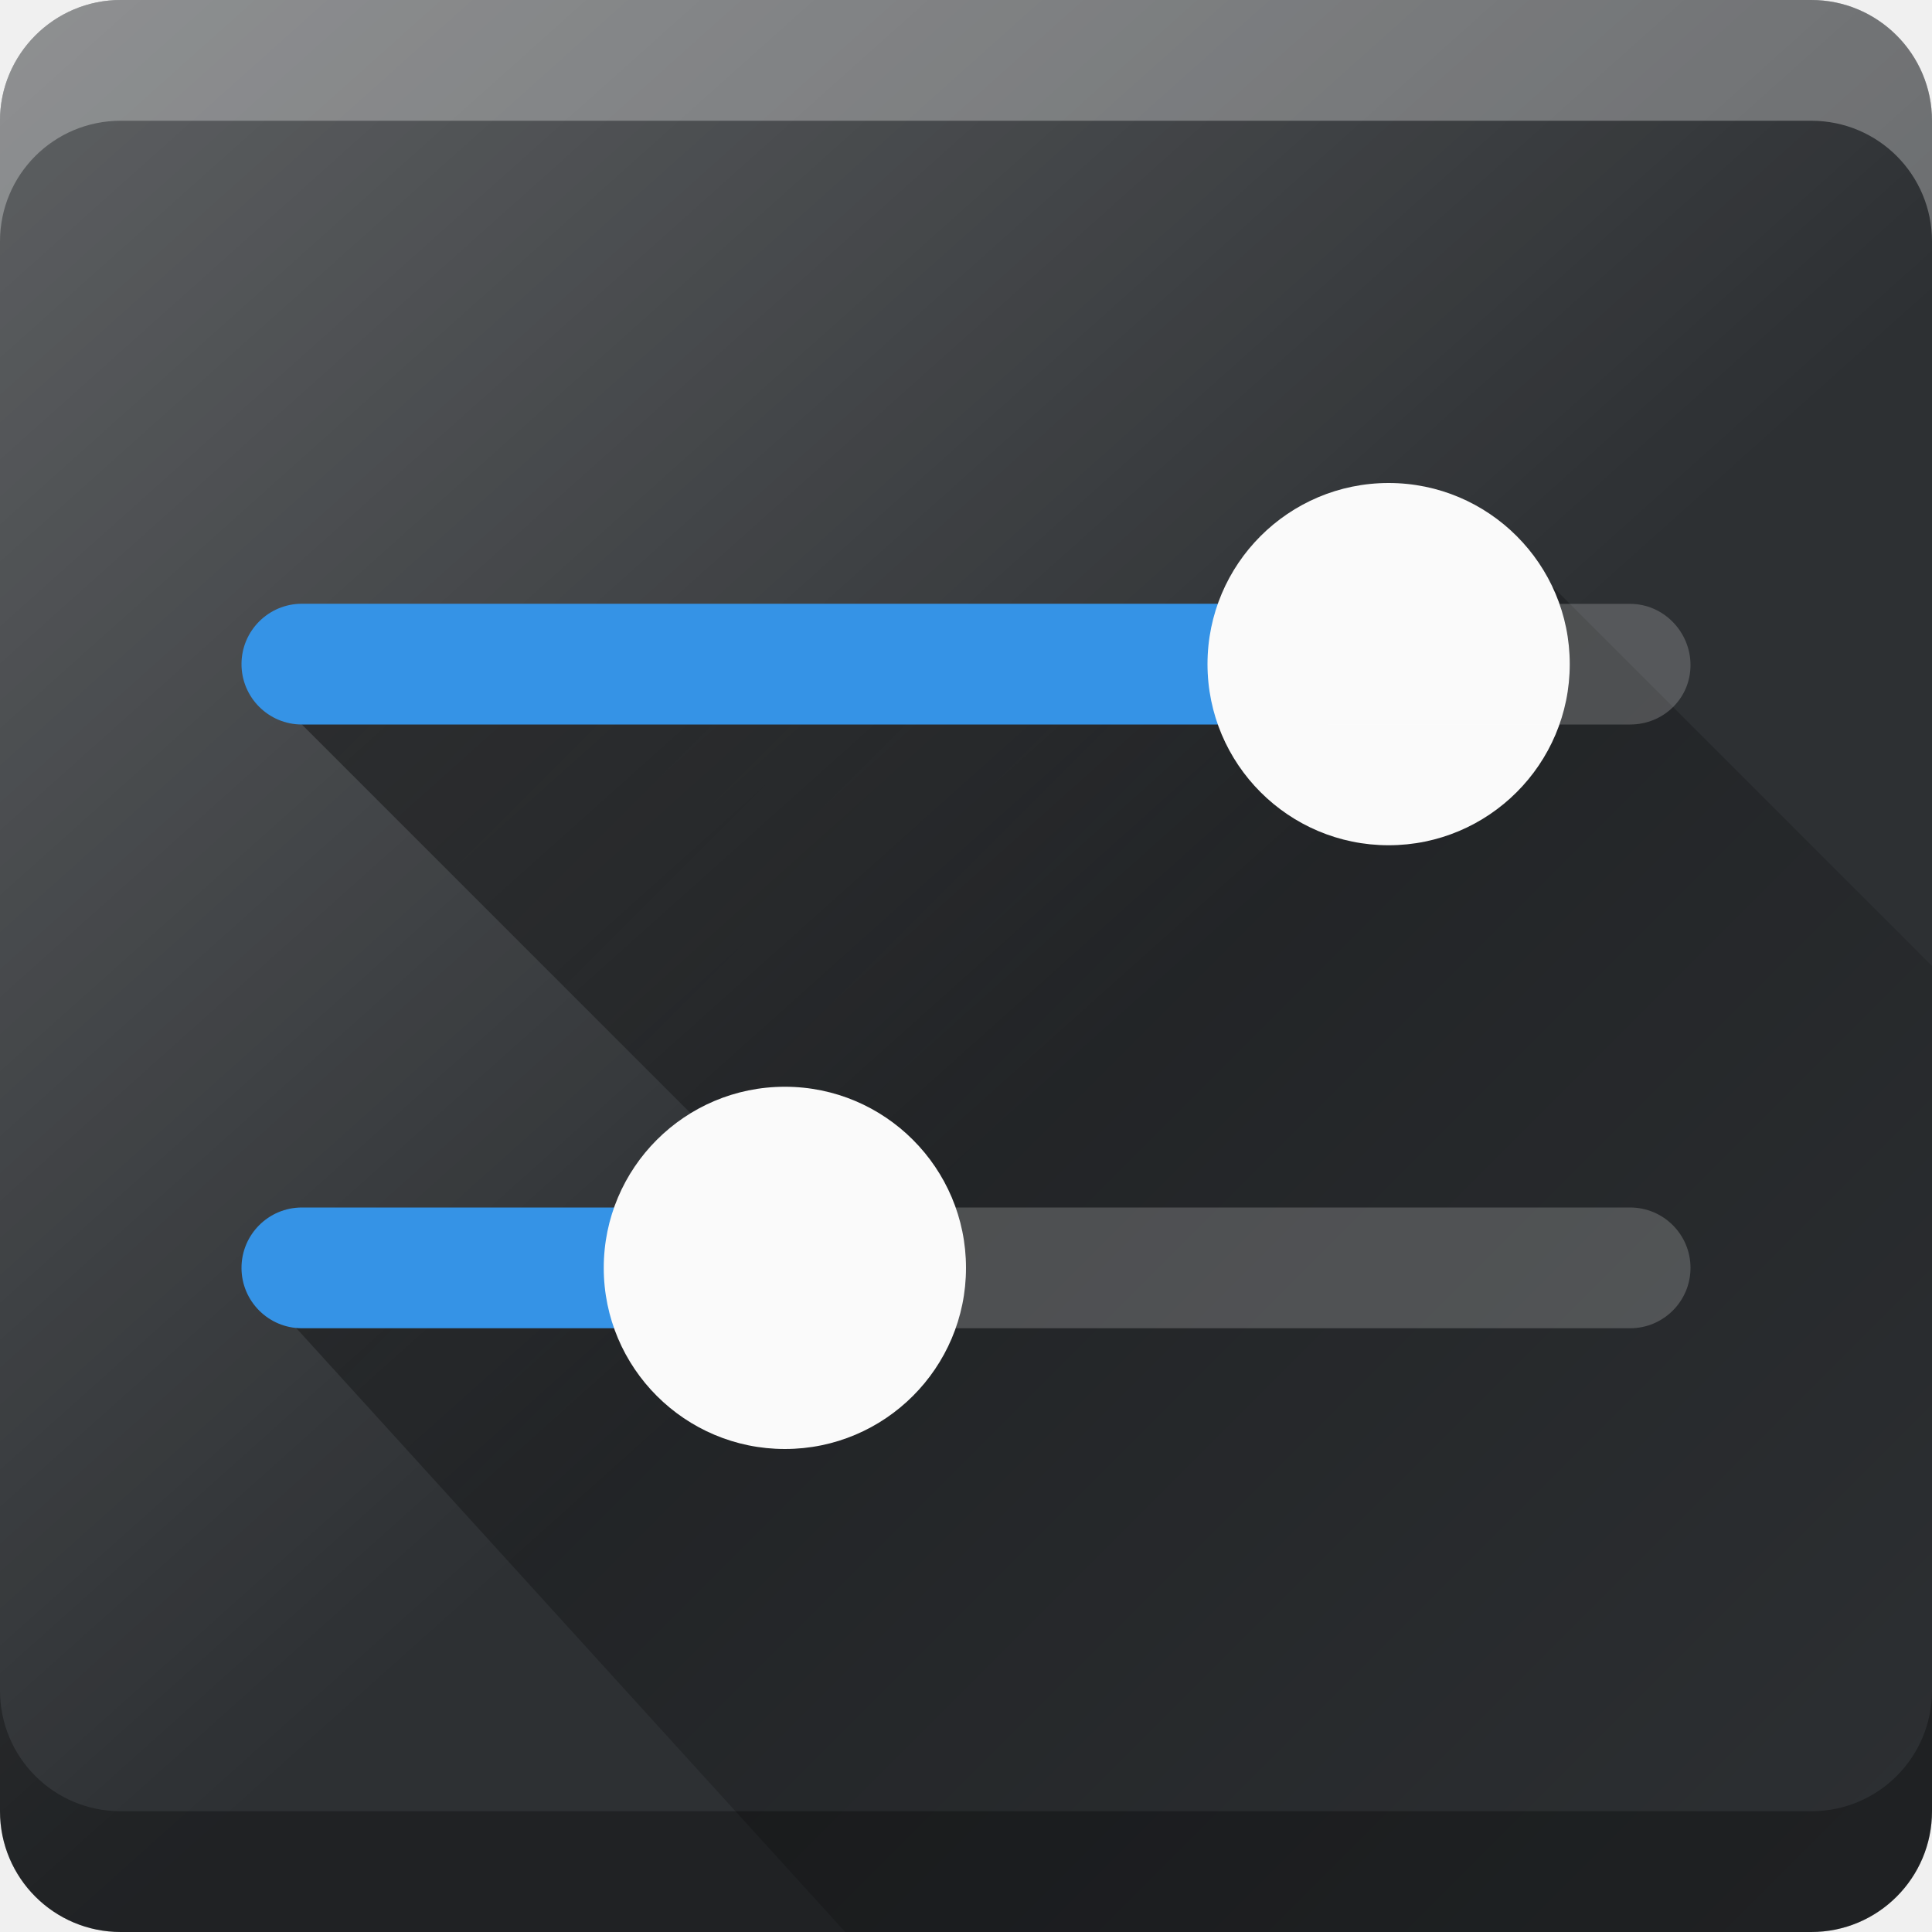
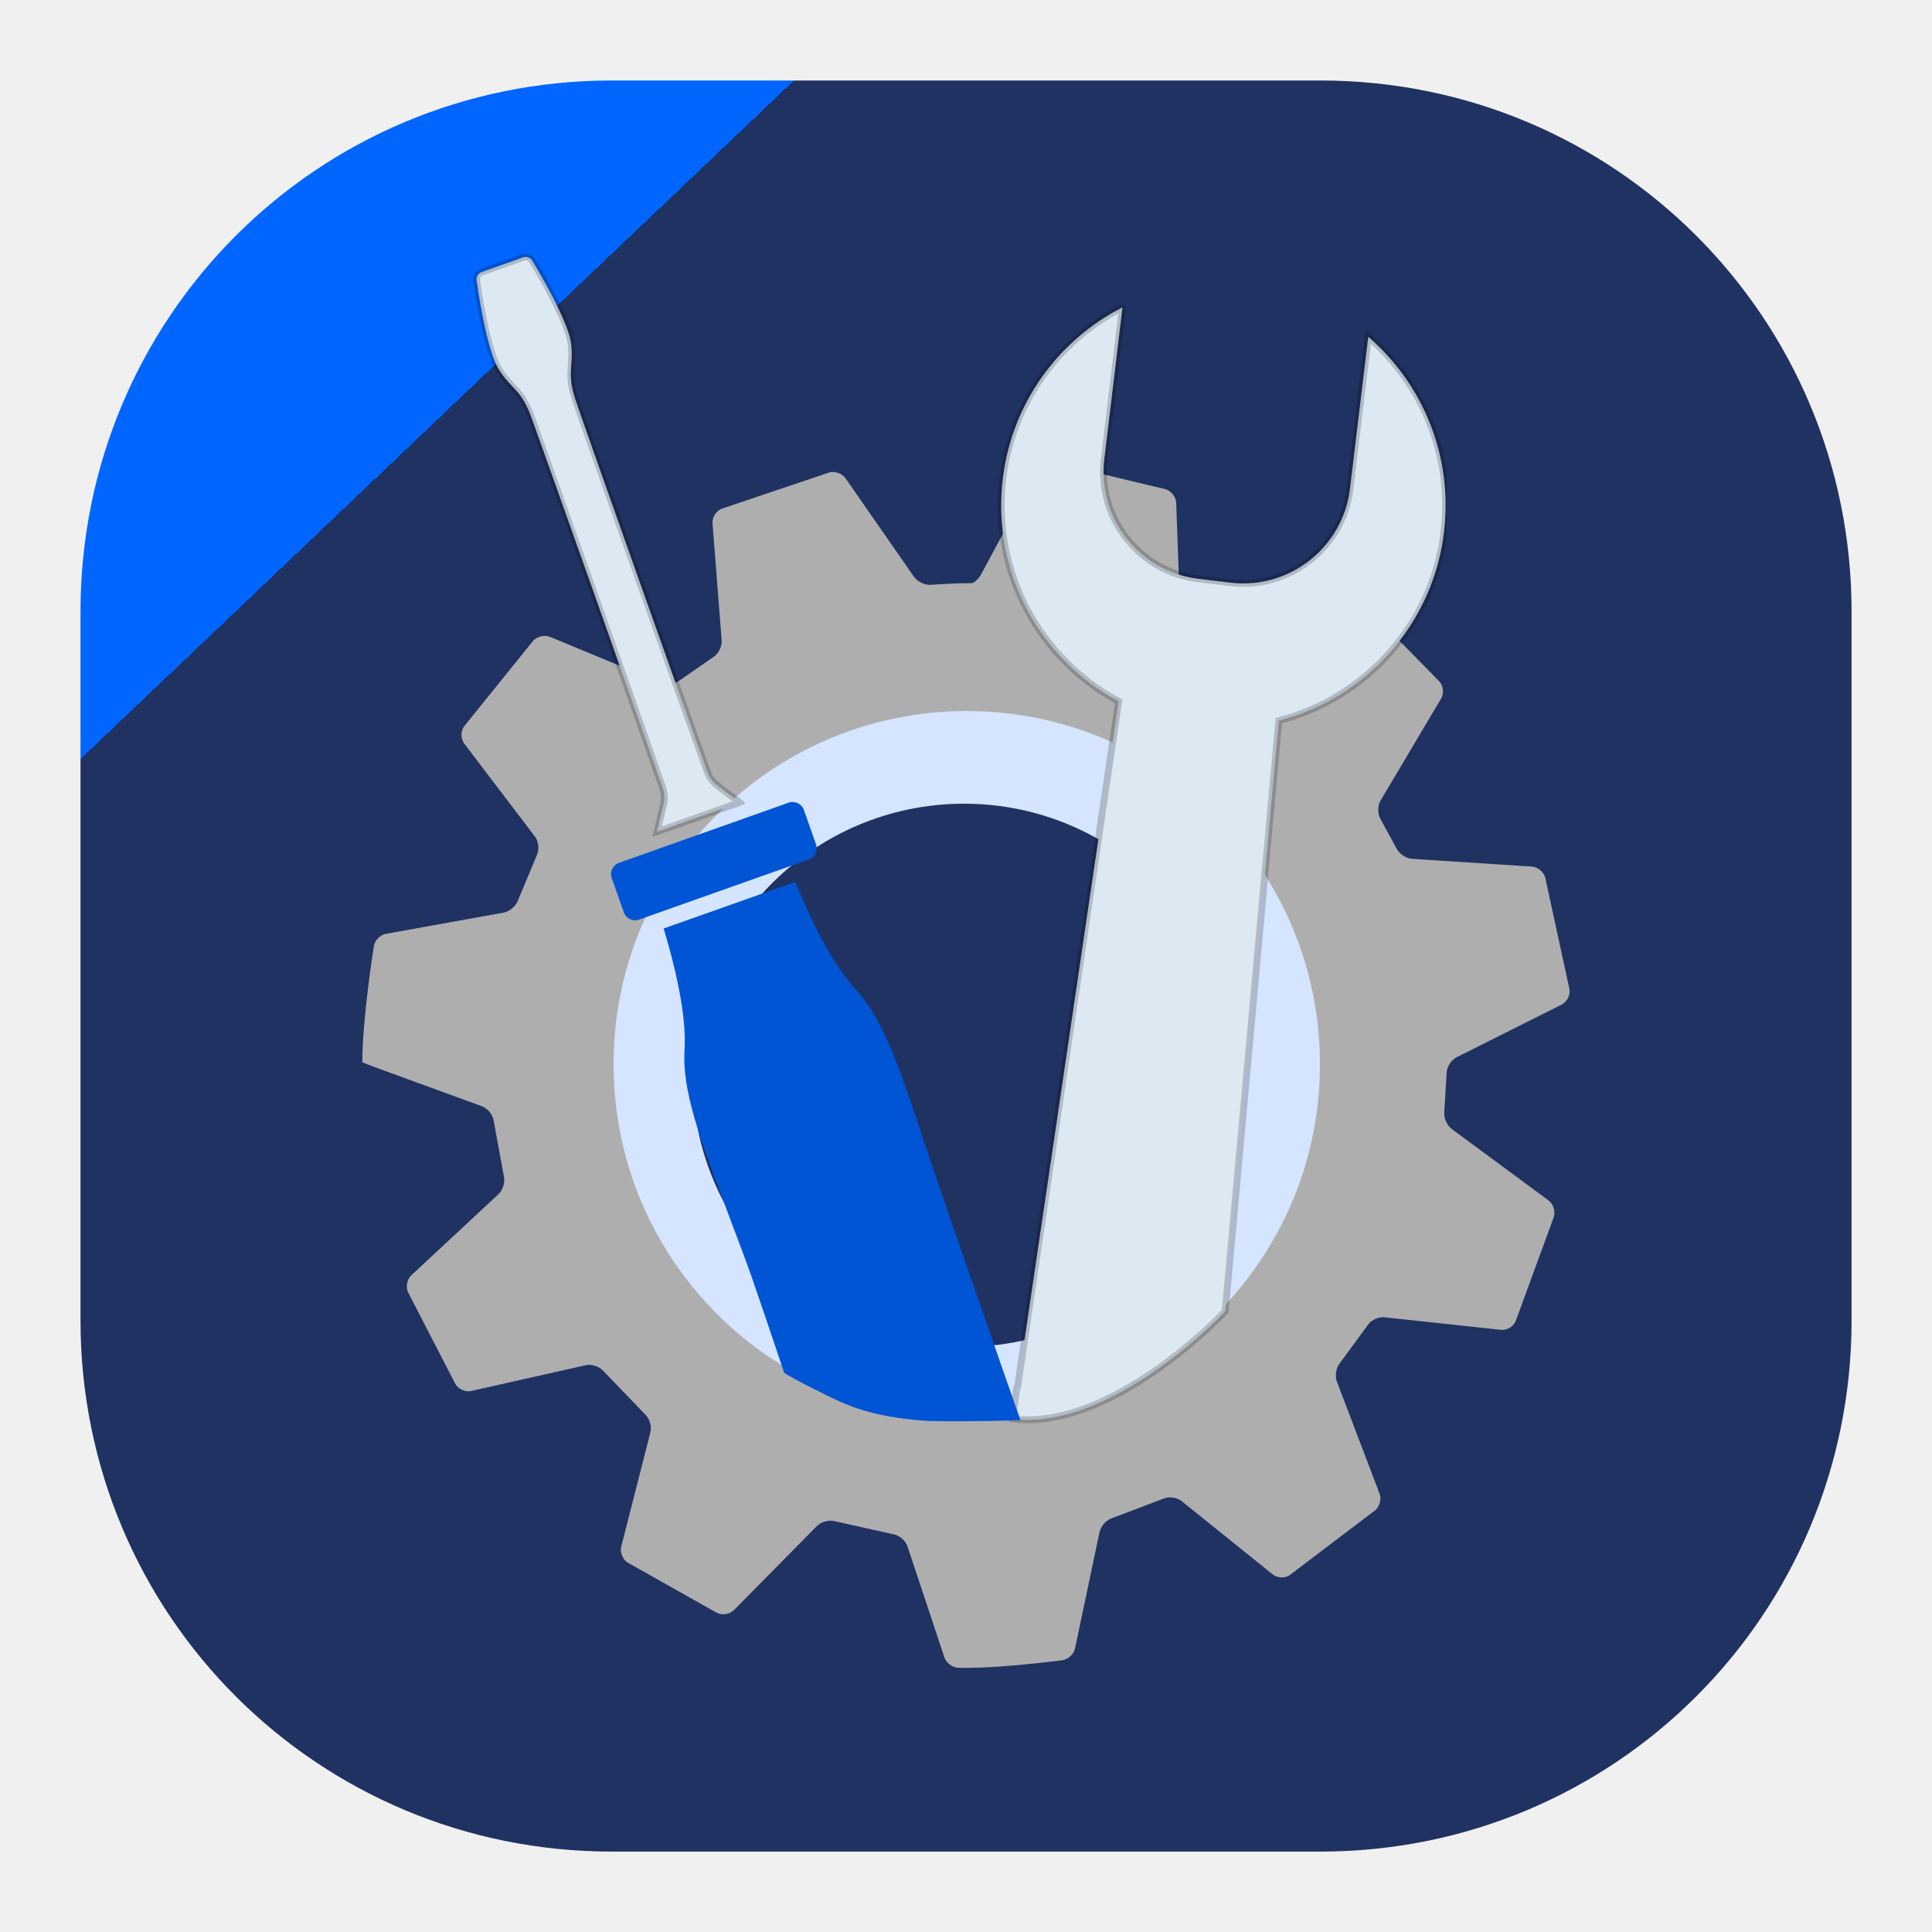
- <svg xmlns="http://www.w3.org/2000/svg" height="16" viewBox="0 0 16 16" width="16" version="1.1" id="svg34">
-   <defs id="defs38">
-     <style id="current-color-scheme" type="text/css">      .ColorScheme-Highlight {
-         color:#3593e6;
-       }</style>
+ <svg xmlns="http://www.w3.org/2000/svg" version="1.1" id="svg1" width="24" height="24" viewBox="0 0 24 24" xml:space="preserve">
+   <defs id="defs1">
+     <linearGradient x1="22.188" y1="23.062" x2="5.319" y2="5.324" gradientUnits="userSpaceOnUse" spreadMethod="pad" id="linearGradient3-6">
+       <stop style="stop-color:#1f3262;stop-opacity:1;" offset="0" id="stop1-2" />
+       <stop style="stop-color:#1f3262;stop-opacity:1;" offset="1" id="stop1" />
+       <stop style="stop-color:#314da3;stop-opacity:1;" offset="1" id="stop2-9" />
+       <stop style="stop-color:#0066ff;stop-opacity:1" offset="1" id="stop3-1" />
+     </linearGradient>
+     <clipPath clipPathUnits="userSpaceOnUse" id="clipPath1">
+       <path d="M 4.484,5.761 H 19.556 V 20.768 H 4.484 Z m 0,0" clip-rule="nonzero" id="path1" style="stroke-width:0.086" />
+     </clipPath>
+     <clipPath clipPathUnits="userSpaceOnUse" id="clipPath2">
+       <path d="M 4.484,5.761 H 19.556 V 20.768 H 4.484 Z m 0,0" clip-rule="nonzero" id="path4" style="stroke-width:0.086" />
+     </clipPath>
+     <clipPath clipPathUnits="userSpaceOnUse" id="clipPath22">
+       <path d="m 12.383,3.79 h 5.587 V 18.52 h -5.587 z m 0,0" clip-rule="nonzero" id="path24" style="stroke-width:0.085" />
+     </clipPath>
+     <clipPath clipPathUnits="userSpaceOnUse" id="clipPath30">
+       <path d="M 7.558,9.885 H 10.182 V 11.494 H 7.558 Z m 0,0" clip-rule="nonzero" id="path31" style="stroke-width:0.085" />
+     </clipPath>
+     <clipPath clipPathUnits="userSpaceOnUse" id="clipPath31">
+       <path d="M 5.865,3.113 H 9.251 V 10.393 H 5.865 Z m 0,0" clip-rule="nonzero" id="path33" style="stroke-width:0.085" />
+     </clipPath>
+     <clipPath clipPathUnits="userSpaceOnUse" id="clipPath33">
+       <path d="m 8.235,10.901 h 4.571 v 8.042 H 8.235 Z m 0,0" clip-rule="nonzero" id="path34" style="stroke-width:0.085" />
+     </clipPath>
  </defs>
-   <linearGradient id="a" gradientUnits="userSpaceOnUse" x1="4" x2="16" y1="4" y2="16">
-     <stop offset="0" id="stop2" />
-     <stop offset="1" stop-opacity="0" id="stop4" />
-   </linearGradient>
-   <linearGradient id="b" gradientUnits="userSpaceOnUse" x1="-1.143" x2="8.571" y1="-1.714" y2="9.143">
-     <stop offset="0" stop-color="#fff" id="stop7" />
-     <stop offset="1" stop-color="#fff" stop-opacity="0" id="stop9" />
-   </linearGradient>
-   <path d="m15 0h-14c-.552 0-1 .448-1 1v14c0 .552.448 1 1 1h14c.552 0 1-.448 1-1v-14c0-.552-.448-1-1-1z" fill="#2d3033" id="path12" />
-   <path d="m15 0h-14c-.552 0-1 .448-1 1v14c0 .552.448 1 1 1h14c.552 0 1-.448 1-1v-14c0-.552-.448-1-1-1z" fill="url(#b)" opacity=".276" id="path14" />
-   <path d="m12.5 4.5-1.071 1.214-9.429-.214 4.5 4.5-4.5.5 5 5.5h8c.552 0 1-.448 1-1v-7z" fill="url(#a)" opacity=".4" id="path16" />
-   <path d="m2.5 5c-.276 0-.5.224-.5.5 0 .276.224.5.5.5l8.5-0v-1z" id="path18" class="ColorScheme-Highlight" style="fill:currentColor" />
-   <path d="m11.5 7c.828 0 1.5-.672 1.5-1.5 0-.828-.672-1.5-1.5-1.5s-1.5.672-1.5 1.5c0 .828.672 1.5 1.5 1.5z" fill="#fafafa" id="path20" />
-   <path d="m11 5v1l2.5 0c.276 0 .5-.216.5-.492 0-.276-.224-.507-.5-.507z" fill="#fcfcfc" opacity=".2" id="path22" />
-   <path d="m2.5 10c-.276 0-.5.224-.5.5 0 .276.224.5.5.5l3.5-0v-1z" id="path24" class="ColorScheme-Highlight" style="fill:currentColor" />
-   <path d="m6.5 12c.828 0 1.5-.672 1.5-1.5 0-.828-.672-1.5-1.5-1.5-.828 0-1.5.672-1.5 1.5 0 .828.672 1.5 1.5 1.5z" fill="#fafafa" id="path26" />
-   <path d="m6 10v1h7.5c.276 0 .5-.224.5-.5 0-.276-.224-.5-.5-.5z" fill="#fcfcfc" opacity=".2" id="path28" />
-   <path d="m1 16c-.554 0-1-.446-1-1v-1c0 .554.446 1 1 1h14c.554 0 1-.446 1-1v1c0 .554-.446 1-1 1z" opacity=".3" id="path30" />
-   <path d="m1 0c-.554 0-1 .446-1 1v1c0-.554.446-1 1-1h14c.554 0 1 .446 1 1v-1c0-.554-.446-1-1-1z" fill="#fff" opacity=".3" id="path32" />
+   <path id="path3" d="m 7.599,1 h 8.803 c 3.656,0 6.599,2.943 6.599,6.599 v 8.803 c 0,3.656 -2.943,6.599 -6.599,6.599 H 7.599 c -3.656,0 -6.599,-2.943 -6.599,-6.599 V 7.599 c 0,-3.656 2.943,-6.599 6.599,-6.599 z" style="fill:url(#linearGradient3-6);stroke:none;stroke-width:1.333" />
+   <path fill="#fd7204" d="m 16.561,13.439 c 0.002,-0.055 0.044,-0.121 0.093,-0.146 l 1.007,-0.504 c 0.05,-0.025 0.083,-0.09 0.074,-0.145 L 17.504,11.575 c -0.015,-0.054 -0.072,-0.1 -0.128,-0.104 L 16.231,11.397 c -0.055,-0.004 -0.121,-0.047 -0.146,-0.096 l -0.156,-0.286 c -0.028,-0.048 -0.028,-0.126 7.76e-4,-0.174 l 0.578,-0.975 c 0.028,-0.048 0.022,-0.121 -0.015,-0.163 L 15.714,8.909 C 15.673,8.871 15.6,8.863 15.551,8.89 l -0.996,0.553 c -0.048,0.027 -0.127,0.025 -0.174,-0.003 L 14.111,9.286 c -0.049,-0.026 -0.091,-0.093 -0.093,-0.148 l -0.041,-1.142 c -0.002,-0.055 -0.047,-0.114 -0.1,-0.13 L 12.799,7.608 c -0.055,-0.01 -0.121,0.022 -0.147,0.071 L 12.116,8.676 c -0.026,0.049 -0.071,0.088 -0.099,0.088 h -0.025 c -0.156,0 -0.36,0.016 -0.36,0.016 -0.055,0.004 -0.127,-0.03 -0.158,-0.075 L 10.818,7.761 c -0.032,-0.045 -0.101,-0.071 -0.154,-0.056 L 9.633,8.053 c -0.051,0.021 -0.09,0.083 -0.086,0.138 l 0.088,1.121 c 0.004,0.055 -0.03,0.125 -0.077,0.155 L 9.231,9.694 C 9.186,9.727 9.108,9.737 9.057,9.716 L 7.996,9.277 C 7.945,9.255 7.872,9.272 7.835,9.313 L 7.174,10.133 c -0.033,0.045 -0.032,0.118 0.002,0.162 l 0.677,0.891 c 0.033,0.044 0.042,0.121 0.018,0.172 l -0.184,0.44 c -0.019,0.052 -0.08,0.102 -0.135,0.112 l -1.126,0.203 c -0.054,0.01 -0.106,0.063 -0.115,0.118 0,0 -0.11,0.692 -0.11,1.105 v 0.002 c 0,0.002 0.043,0.02 0.095,0.039 l 1.051,0.384 c 0.052,0.019 0.101,0.079 0.109,0.134 l 0.099,0.537 c 0.012,0.054 -0.011,0.129 -0.051,0.167 L 6.671,15.375 c -0.041,0.038 -0.055,0.11 -0.032,0.16 l 0.454,0.88 c 0.028,0.048 0.095,0.077 0.149,0.065 l 1.096,-0.246 c 0.054,-0.012 0.128,0.012 0.165,0.053 l 0.404,0.42 c 0.04,0.038 0.062,0.114 0.048,0.167 l -0.279,1.094 c -0.014,0.054 0.013,0.122 0.06,0.152 l 0.856,0.482 c 0.05,0.025 0.122,0.012 0.161,-0.027 l 0.793,-0.804 c 0.039,-0.039 0.115,-0.06 0.168,-0.046 l 0.564,0.125 c 0.055,0.01 0.114,0.061 0.131,0.113 l 0.354,1.063 c 0.017,0.053 0.077,0.097 0.133,0.099 0,0 0.03,7.76e-4 0.095,7.76e-4 0.34,0 0.898,-0.073 0.898,-0.073 0.055,-0.007 0.109,-0.058 0.121,-0.112 l 0.234,-1.114 c 0.011,-0.054 0.064,-0.113 0.116,-0.131 l 0.496,-0.188 c 0.051,-0.022 0.128,-0.011 0.171,0.024 l 0.871,0.702 c 0.043,0.035 0.116,0.038 0.162,0.006 l 0.818,-0.62 c 0.042,-0.036 0.061,-0.108 0.041,-0.159 l -0.408,-1.071 c -0.02,-0.052 -0.007,-0.13 0.027,-0.173 l 0.27,-0.368 c 0.031,-0.046 0.102,-0.079 0.157,-0.073 l 1.114,0.12 c 0.055,0.006 0.118,-0.031 0.14,-0.082 l 0.365,-0.998 c 0.016,-0.053 -0.007,-0.123 -0.052,-0.156 L 16.609,13.979 C 16.564,13.946 16.532,13.874 16.537,13.819 Z m -4.585,3.293 c -1.863,0 -3.374,-1.511 -3.374,-3.374 0,-1.864 1.511,-3.374 3.374,-3.374 1.864,0 3.374,1.511 3.374,3.374 0,1.864 -1.511,3.374 -3.374,3.374 z m 0,0" fill-opacity="1" fill-rule="nonzero" id="path20-6-8" style="fill:#d5e5ff;fill-opacity:1;stroke-width:0.066" clip-path="url(#clipPath2)" />
+   <path fill="#fd7204" d="m 17.971,13.356 c 0.002,-0.072 0.057,-0.157 0.121,-0.19 l 1.309,-0.656 c 0.064,-0.032 0.108,-0.117 0.096,-0.188 l -0.302,-1.391 c -0.02,-0.07 -0.094,-0.13 -0.166,-0.135 l -1.489,-0.096 c -0.072,-0.005 -0.157,-0.061 -0.19,-0.125 l -0.202,-0.372 c -0.036,-0.062 -0.036,-0.164 10e-4,-0.226 L 17.902,8.709 c 0.037,-0.062 0.028,-0.157 -0.02,-0.211 l -1.013,-1.033 c -0.053,-0.049 -0.149,-0.06 -0.212,-0.025 l -1.295,0.719 c -0.063,0.035 -0.165,0.033 -0.227,-0.004 L 14.785,7.955 C 14.722,7.922 14.667,7.835 14.665,7.763 L 14.611,6.278 C 14.609,6.206 14.55,6.13 14.481,6.109 L 13.078,5.773 c -0.071,-0.013 -0.157,0.029 -0.191,0.092 l -0.697,1.297 c -0.034,0.064 -0.092,0.115 -0.128,0.114 h -0.033 c -0.202,0 -0.468,0.02 -0.468,0.02 -0.072,0.005 -0.164,-0.039 -0.206,-0.098 L 10.503,5.972 c -0.041,-0.059 -0.131,-0.092 -0.201,-0.072 L 8.962,6.352 C 8.896,6.379 8.845,6.46 8.851,6.531 l 0.114,1.458 c 0.005,0.072 -0.039,0.163 -0.1,0.202 L 8.439,8.486 c -0.058,0.043 -0.16,0.056 -0.226,0.028 L 6.833,7.943 c -0.066,-0.028 -0.16,-0.006 -0.209,0.047 L 5.764,9.056 c -0.042,0.058 -0.041,0.153 0.002,0.211 L 6.647,10.426 c 0.043,0.057 0.054,0.158 0.024,0.223 l -0.239,0.573 c -0.025,0.067 -0.104,0.133 -0.175,0.146 L 4.793,11.632 c -0.071,0.013 -0.138,0.082 -0.149,0.153 0,0 -0.143,0.9 -0.143,1.437 v 0.003 c 0,0.003 0.056,0.026 0.123,0.051 l 1.366,0.499 c 0.068,0.025 0.131,0.103 0.142,0.175 l 0.128,0.698 c 0.016,0.07 -0.014,0.168 -0.067,0.217 L 5.11,15.873 c -0.053,0.049 -0.072,0.143 -0.042,0.209 l 0.59,1.144 c 0.036,0.062 0.124,0.1 0.194,0.085 L 7.278,16.99 c 0.07,-0.016 0.167,0.016 0.214,0.069 l 0.526,0.546 c 0.052,0.05 0.08,0.148 0.062,0.217 l -0.363,1.422 c -0.018,0.07 0.017,0.158 0.078,0.197 l 1.113,0.627 c 0.064,0.032 0.158,0.016 0.209,-0.035 l 1.032,-1.046 c 0.051,-0.051 0.149,-0.078 0.219,-0.059 l 0.733,0.163 c 0.071,0.012 0.148,0.079 0.171,0.147 l 0.46,1.383 c 0.023,0.068 0.1,0.126 0.173,0.128 0,0 0.038,10e-4 0.124,10e-4 0.443,0 1.168,-0.095 1.168,-0.095 0.071,-0.009 0.142,-0.075 0.157,-0.145 l 0.305,-1.448 c 0.015,-0.07 0.083,-0.147 0.151,-0.17 l 0.646,-0.245 c 0.066,-0.028 0.166,-0.014 0.222,0.031 l 1.133,0.912 c 0.056,0.045 0.151,0.049 0.21,0.008 l 1.063,-0.806 c 0.055,-0.047 0.079,-0.14 0.053,-0.207 l -0.53,-1.392 c -0.026,-0.067 -0.01,-0.169 0.035,-0.225 l 0.351,-0.479 c 0.041,-0.06 0.132,-0.102 0.204,-0.094 l 1.449,0.156 c 0.072,0.008 0.154,-0.04 0.182,-0.107 l 0.475,-1.298 c 0.021,-0.069 -0.009,-0.16 -0.067,-0.203 l -1.202,-0.887 c -0.058,-0.043 -0.1,-0.137 -0.093,-0.208 z m -5.962,4.283 c -2.423,0 -4.387,-1.964 -4.387,-4.387 0,-2.423 1.964,-4.388 4.387,-4.388 2.423,0 4.388,1.965 4.388,4.388 0,2.423 -1.965,4.387 -4.388,4.387 z m 0,0" fill-opacity="1" fill-rule="nonzero" id="path20-6" style="display:inline;fill:#aeaeae;fill-opacity:1;stroke-width:0.086" clip-path="url(#clipPath1)" transform="translate(-1.5536084e-6,-0.03125)" />
+   <path fill="#000000" d="M 17.938,6.607 C 18.052,5.658 17.67,4.764 16.997,4.184 l -0.227,1.888 c -0.087,0.729 -0.755,1.254 -1.484,1.166 L 14.884,7.19 C 14.155,7.102 13.63,6.434 13.718,5.706 L 13.944,3.818 c -0.791,0.404 -1.374,1.182 -1.487,2.131 -0.14,1.163 0.465,2.244 1.44,2.764 l -1.259,8.537 c 0,0 0.008,-0.179 -0.055,0.377 1.248,0.149 2.637,-1.337 2.637,-1.337 l 0.666,-7.338 c 1.069,-0.275 1.913,-1.183 2.053,-2.345 z" fill-opacity="1" fill-rule="nonzero" id="path21" style="fill:#dce8f2;fill-opacity:1;stroke:#000000;stroke-width:0.085;stroke-opacity:0.198" clip-path="url(#clipPath22)" />
+   <path fill="#000000" d="M 10.137,10.488 9.986,10.061 C 9.959,9.984 9.874,9.944 9.796,9.971 l -0.582,0.207 -0.944,0.334 -0.582,0.207 c -0.077,0.027 -0.117,0.112 -0.089,0.188 l 0.151,0.427 c 0.028,0.077 0.111,0.117 0.188,0.09 l 2.109,-0.747 c 0.077,-0.027 0.117,-0.112 0.089,-0.189" fill-opacity="1" fill-rule="nonzero" id="path23" style="fill:#0055d4;fill-opacity:1;stroke-width:0.085" clip-path="url(#clipPath30)" />
+   <path fill="#000000" d="m 9.879,10.955 -1.635,0.579 c 0.122,0.403 0.288,1.046 0.26,1.505 -0.034,0.509 0.197,1.12 0.488,1.894 l 0.058,0.156 c 0.315,0.839 0.224,0.579 0.691,1.963 0.002,0.008 0.183,0.112 0.426,0.23 0.281,0.139 0.592,0.321 1.366,0.37 0.391,0.008 0.752,0.001 1.144,-0.009 -0.01,-0.025 -0.9,-2.57 -1.185,-3.421 l -0.053,-0.16 c -0.26,-0.783 -0.467,-1.402 -0.813,-1.776 -0.312,-0.337 -0.588,-0.941 -0.746,-1.332" fill-opacity="1" fill-rule="nonzero" id="path27" style="fill:#0055d4;fill-opacity:1;stroke-width:0.085" clip-path="url(#clipPath33)" />
+   <path fill="#000000" d="m 6.36,4.795 c 0.082,0.086 0.159,0.167 0.237,0.379 0.124,0.336 1.374,3.86 1.63,4.598 0.036,0.104 0.029,0.16 0.014,0.227 L 8.162,10.332 8.202,10.318 9.146,9.983 9.186,9.968 8.915,9.76 C 8.861,9.717 8.82,9.679 8.782,9.575 8.514,8.833 7.264,5.31 7.152,4.976 7.079,4.763 7.088,4.652 7.096,4.534 7.103,4.449 7.109,4.361 7.09,4.242 7.042,3.955 6.657,3.31 6.612,3.238 6.589,3.199 6.542,3.183 6.499,3.197 L 5.983,3.38 c -0.043,0.015 -0.07,0.059 -0.063,0.103 0.013,0.085 0.119,0.828 0.262,1.08 0.06,0.106 0.12,0.17 0.178,0.231" fill-opacity="1" fill-rule="nonzero" id="path32" style="fill:#dce8f2;fill-opacity:1;stroke:#000000;stroke-width:0.085;stroke-opacity:0.198" clip-path="url(#clipPath31)" />
</svg>
